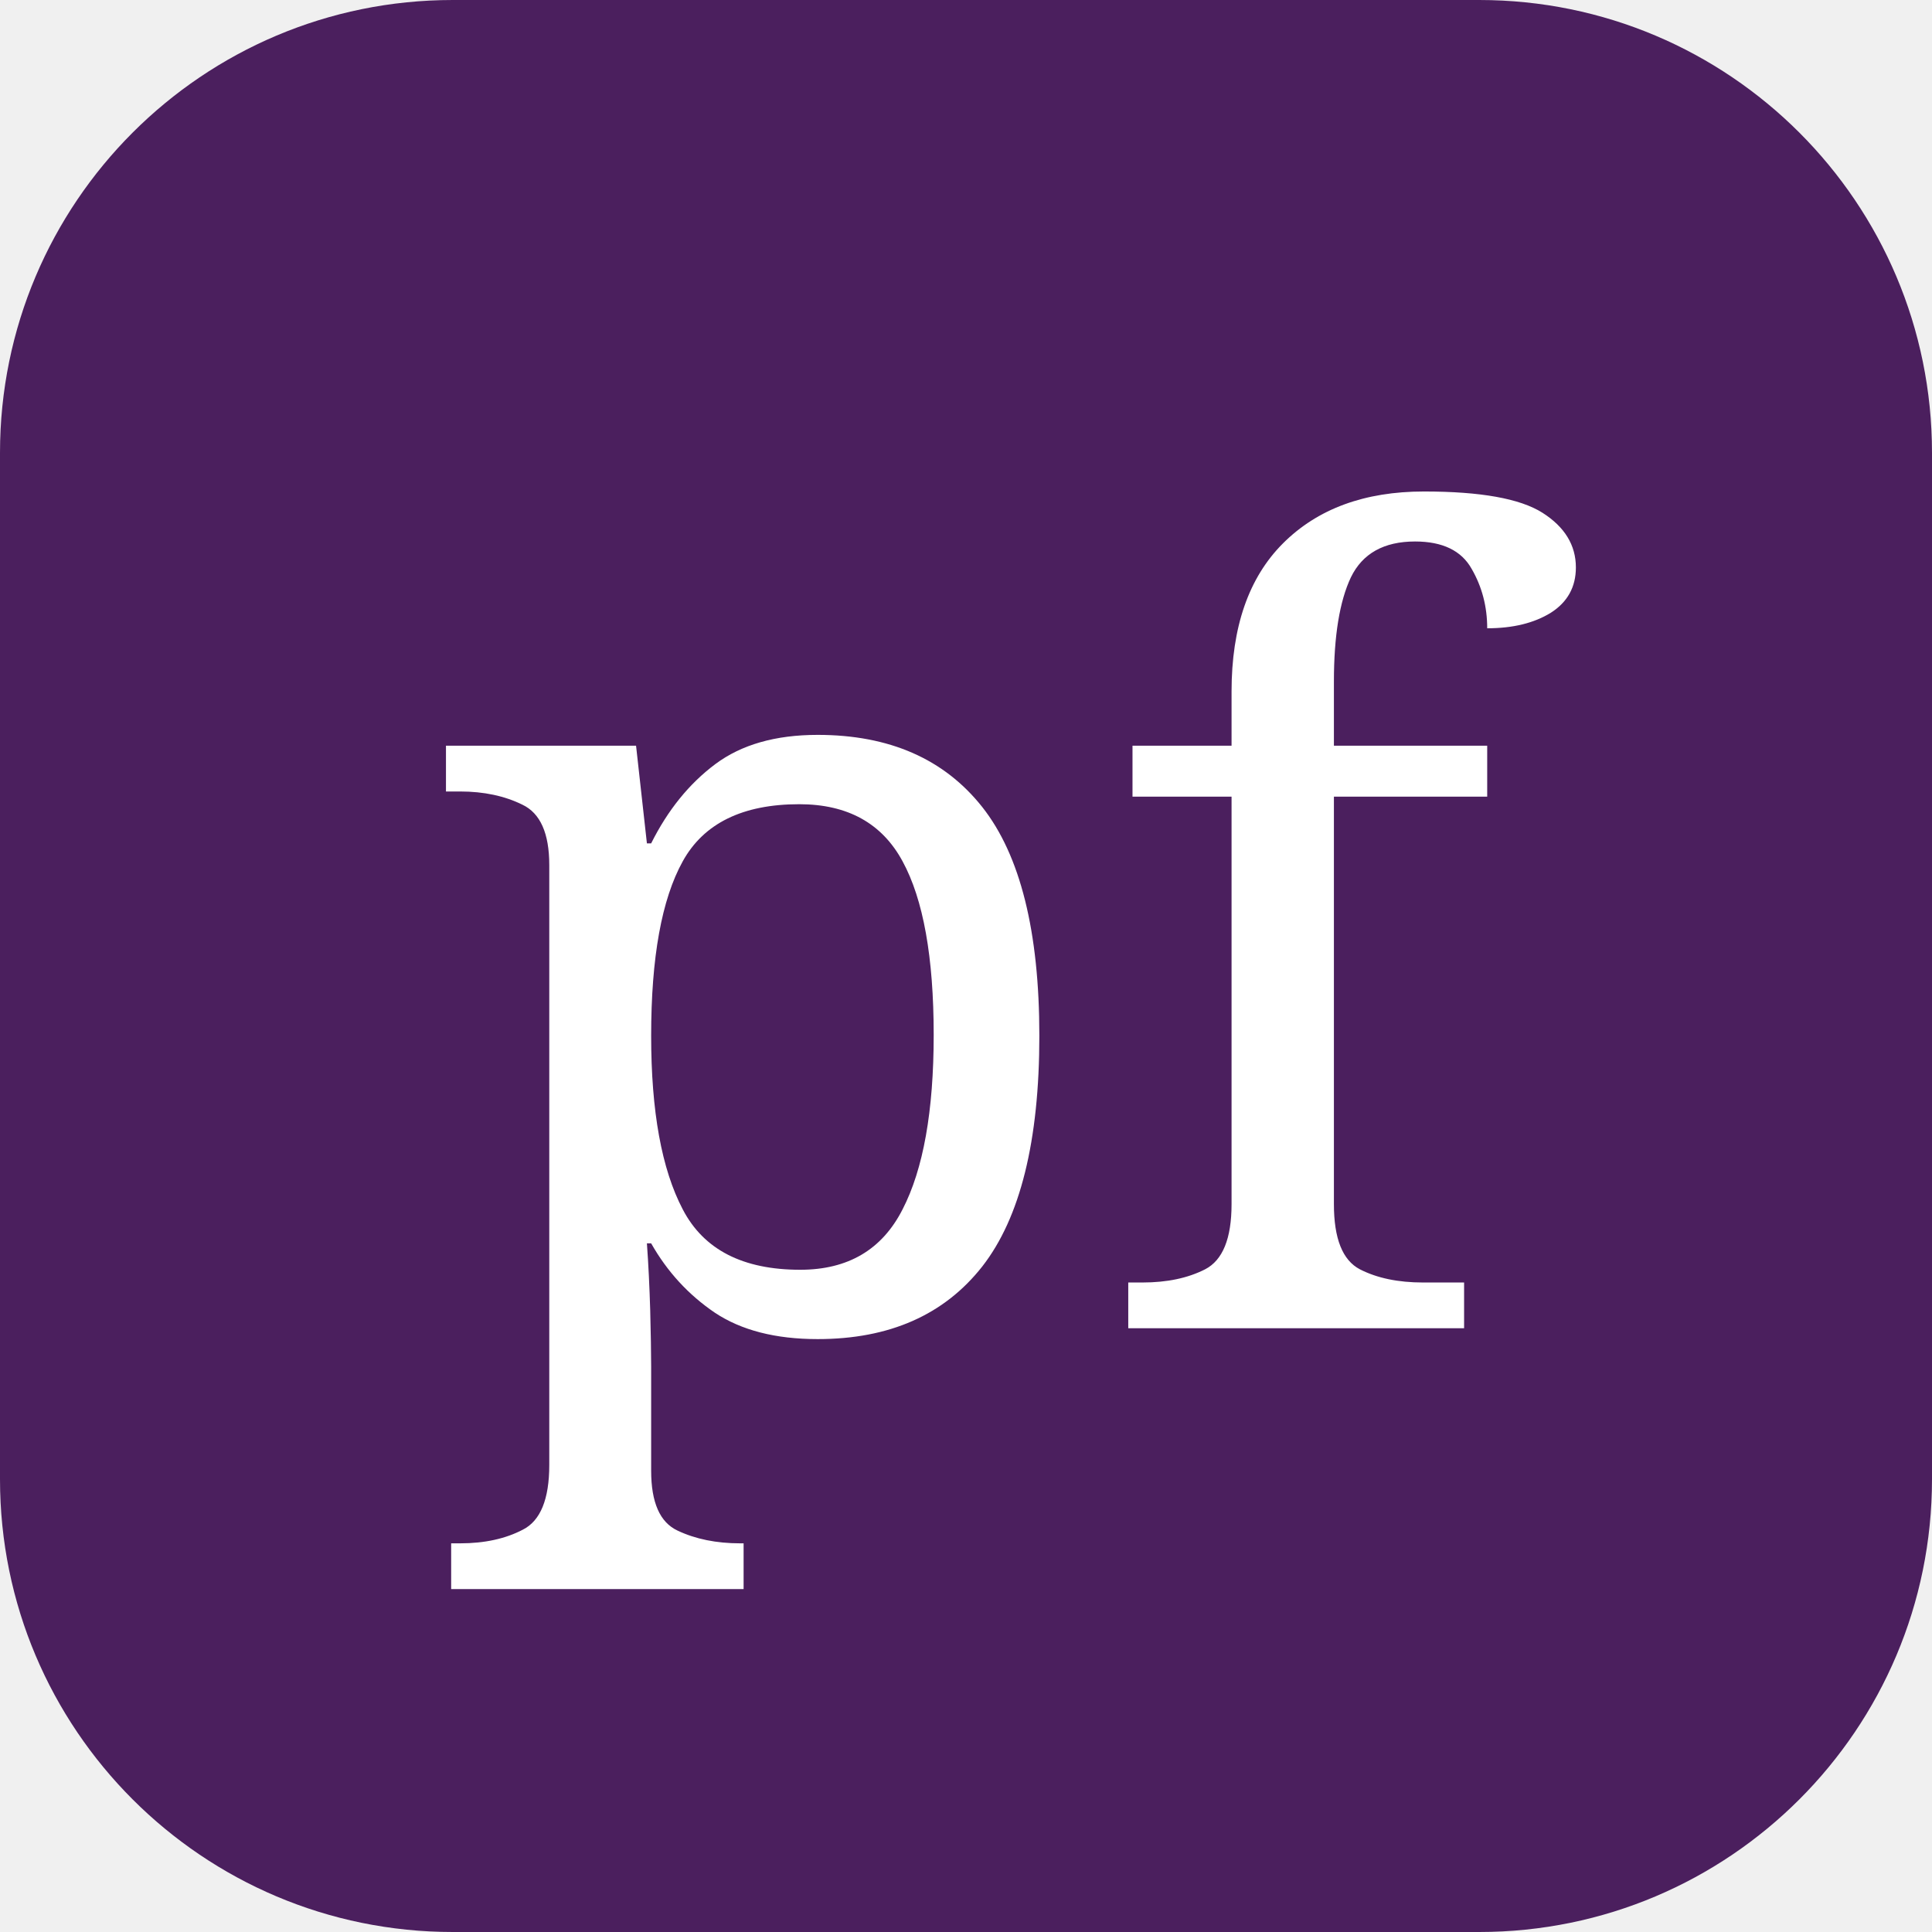
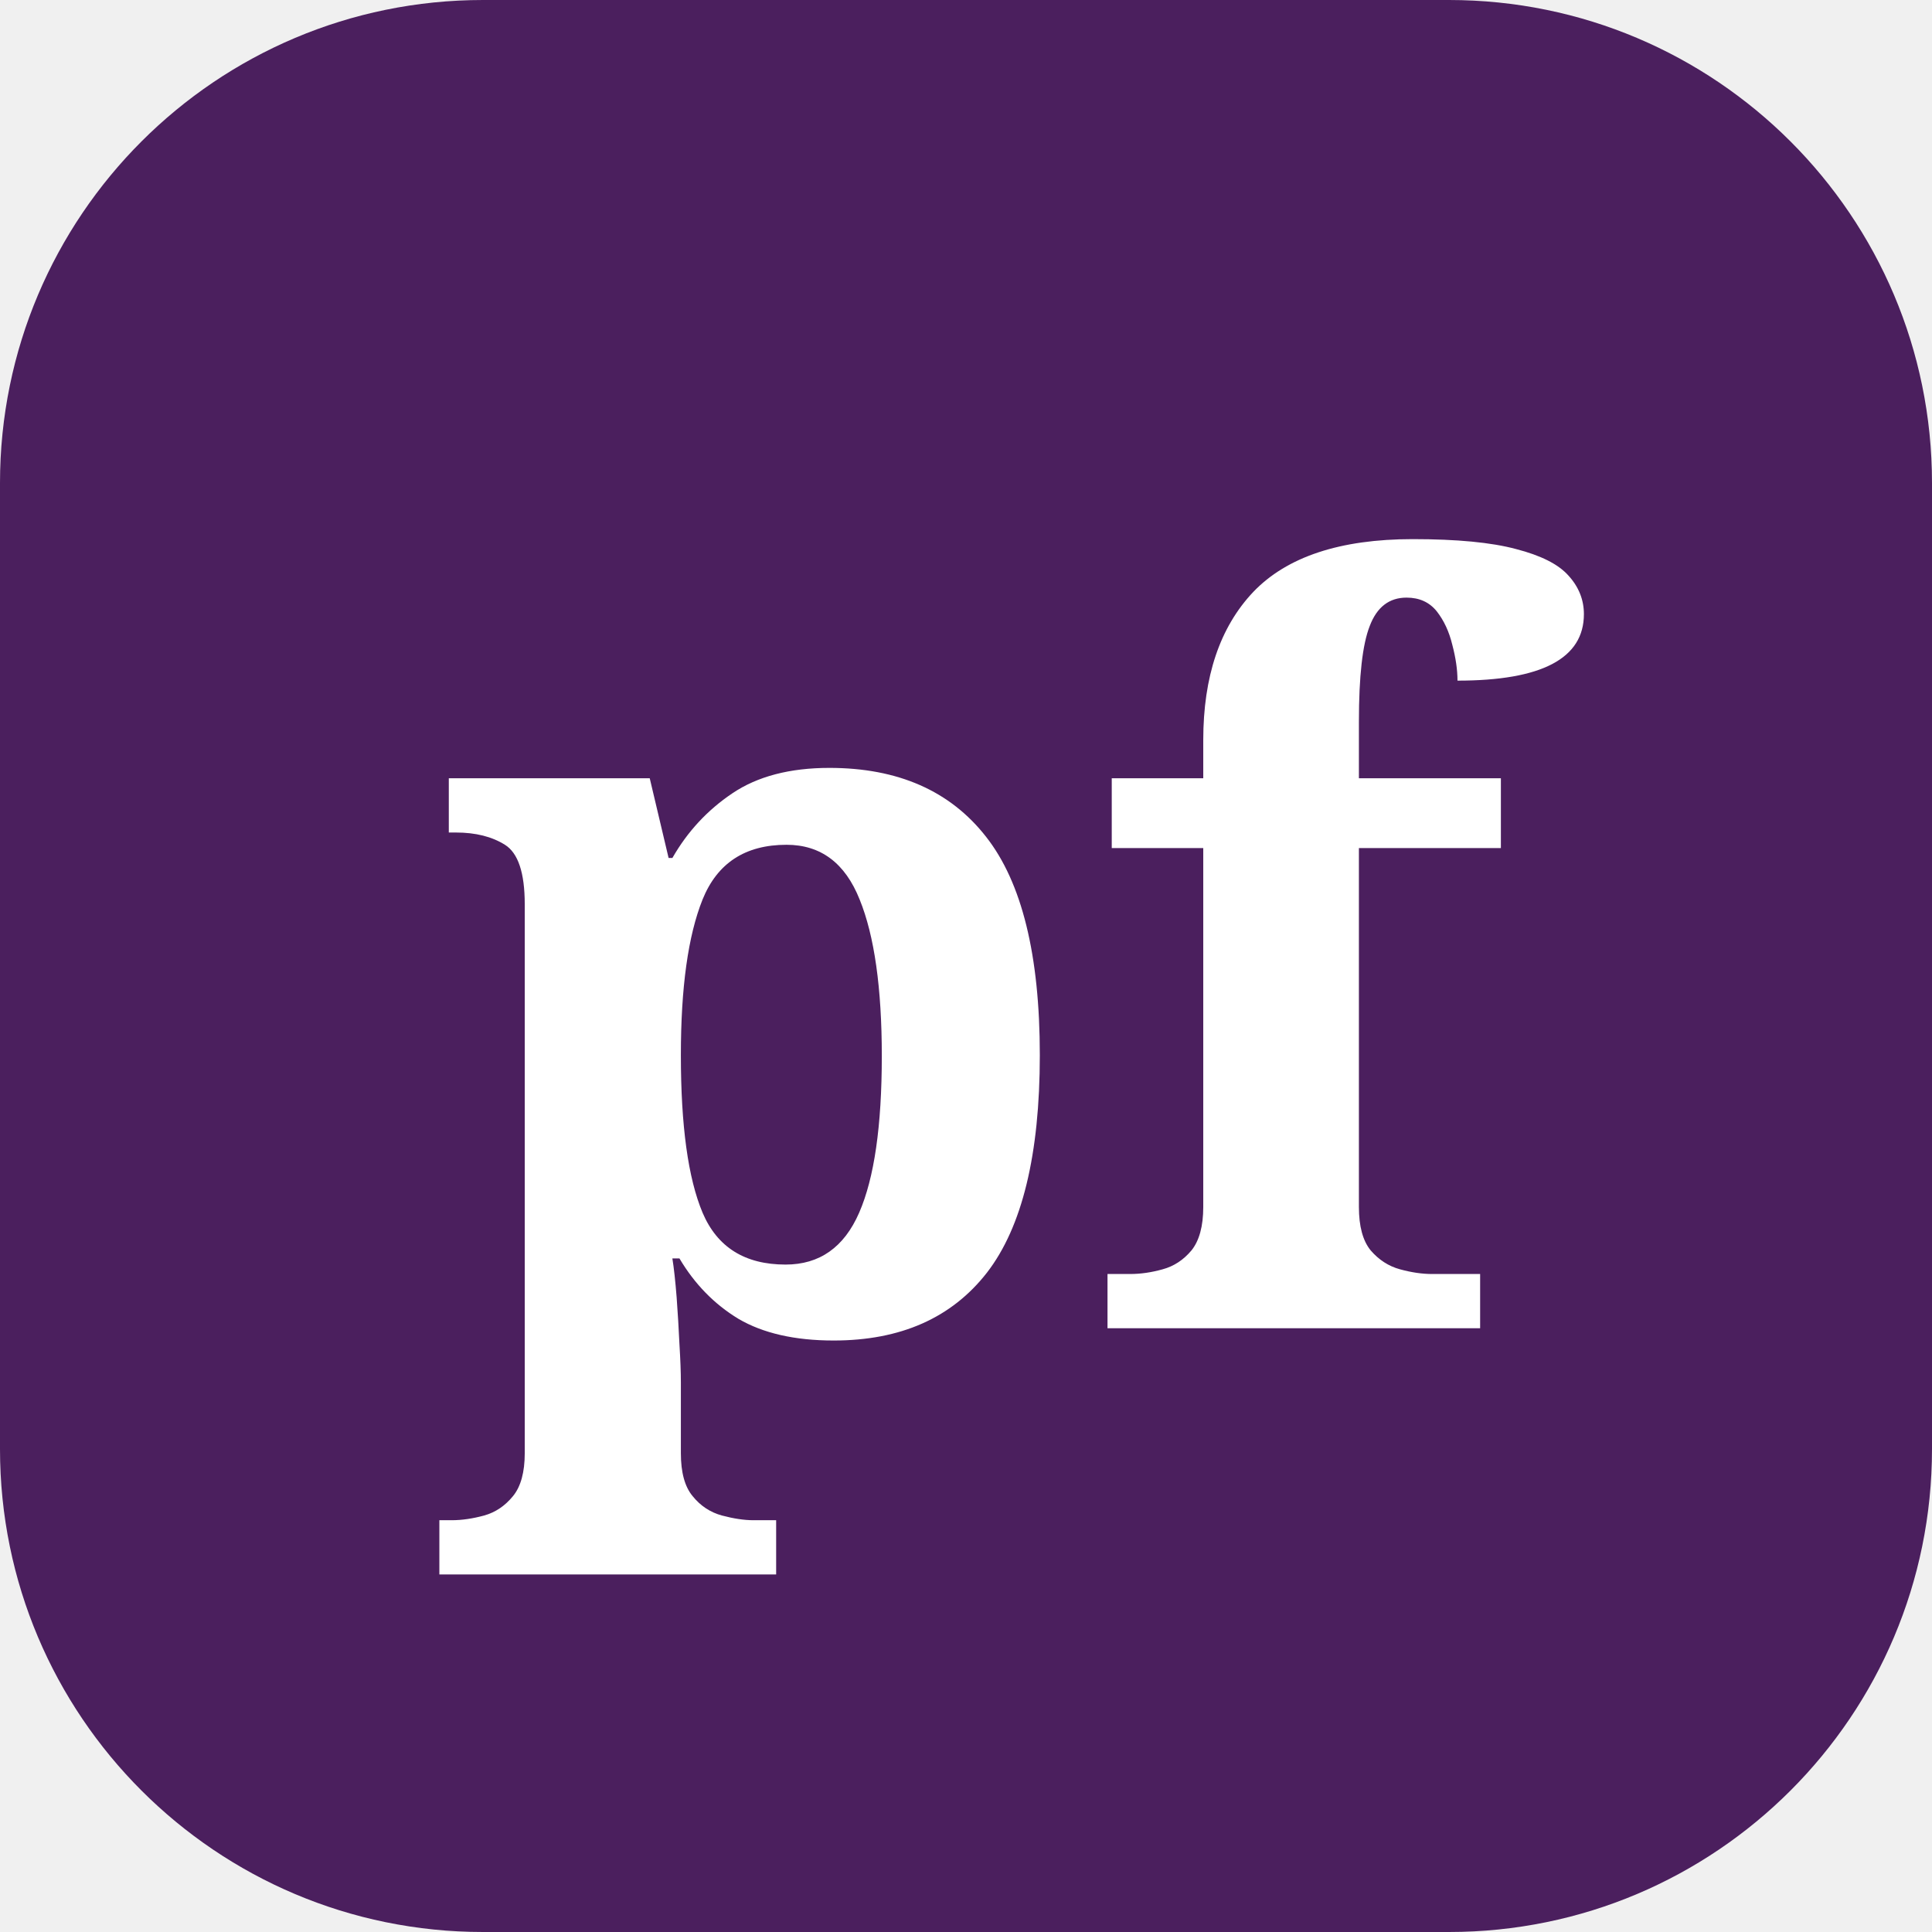
<svg xmlns="http://www.w3.org/2000/svg" viewBox="0 0 64 64">
-   <rect width="64" height="64" rx="15" fill="#4b1f5e" />
-   <text x="32" y="44" font-family="Georgia,serif" font-size="36" fill="#fff" text-anchor="middle">pf</text>
+   <rect width="64" height="64" rx="16" fill="#4b1f5e" />
+   <text x="32" y="44" font-family="Georgia,serif" font-size="34" font-weight="bold" fill="#fff" text-anchor="middle">pf</text>
</svg>
